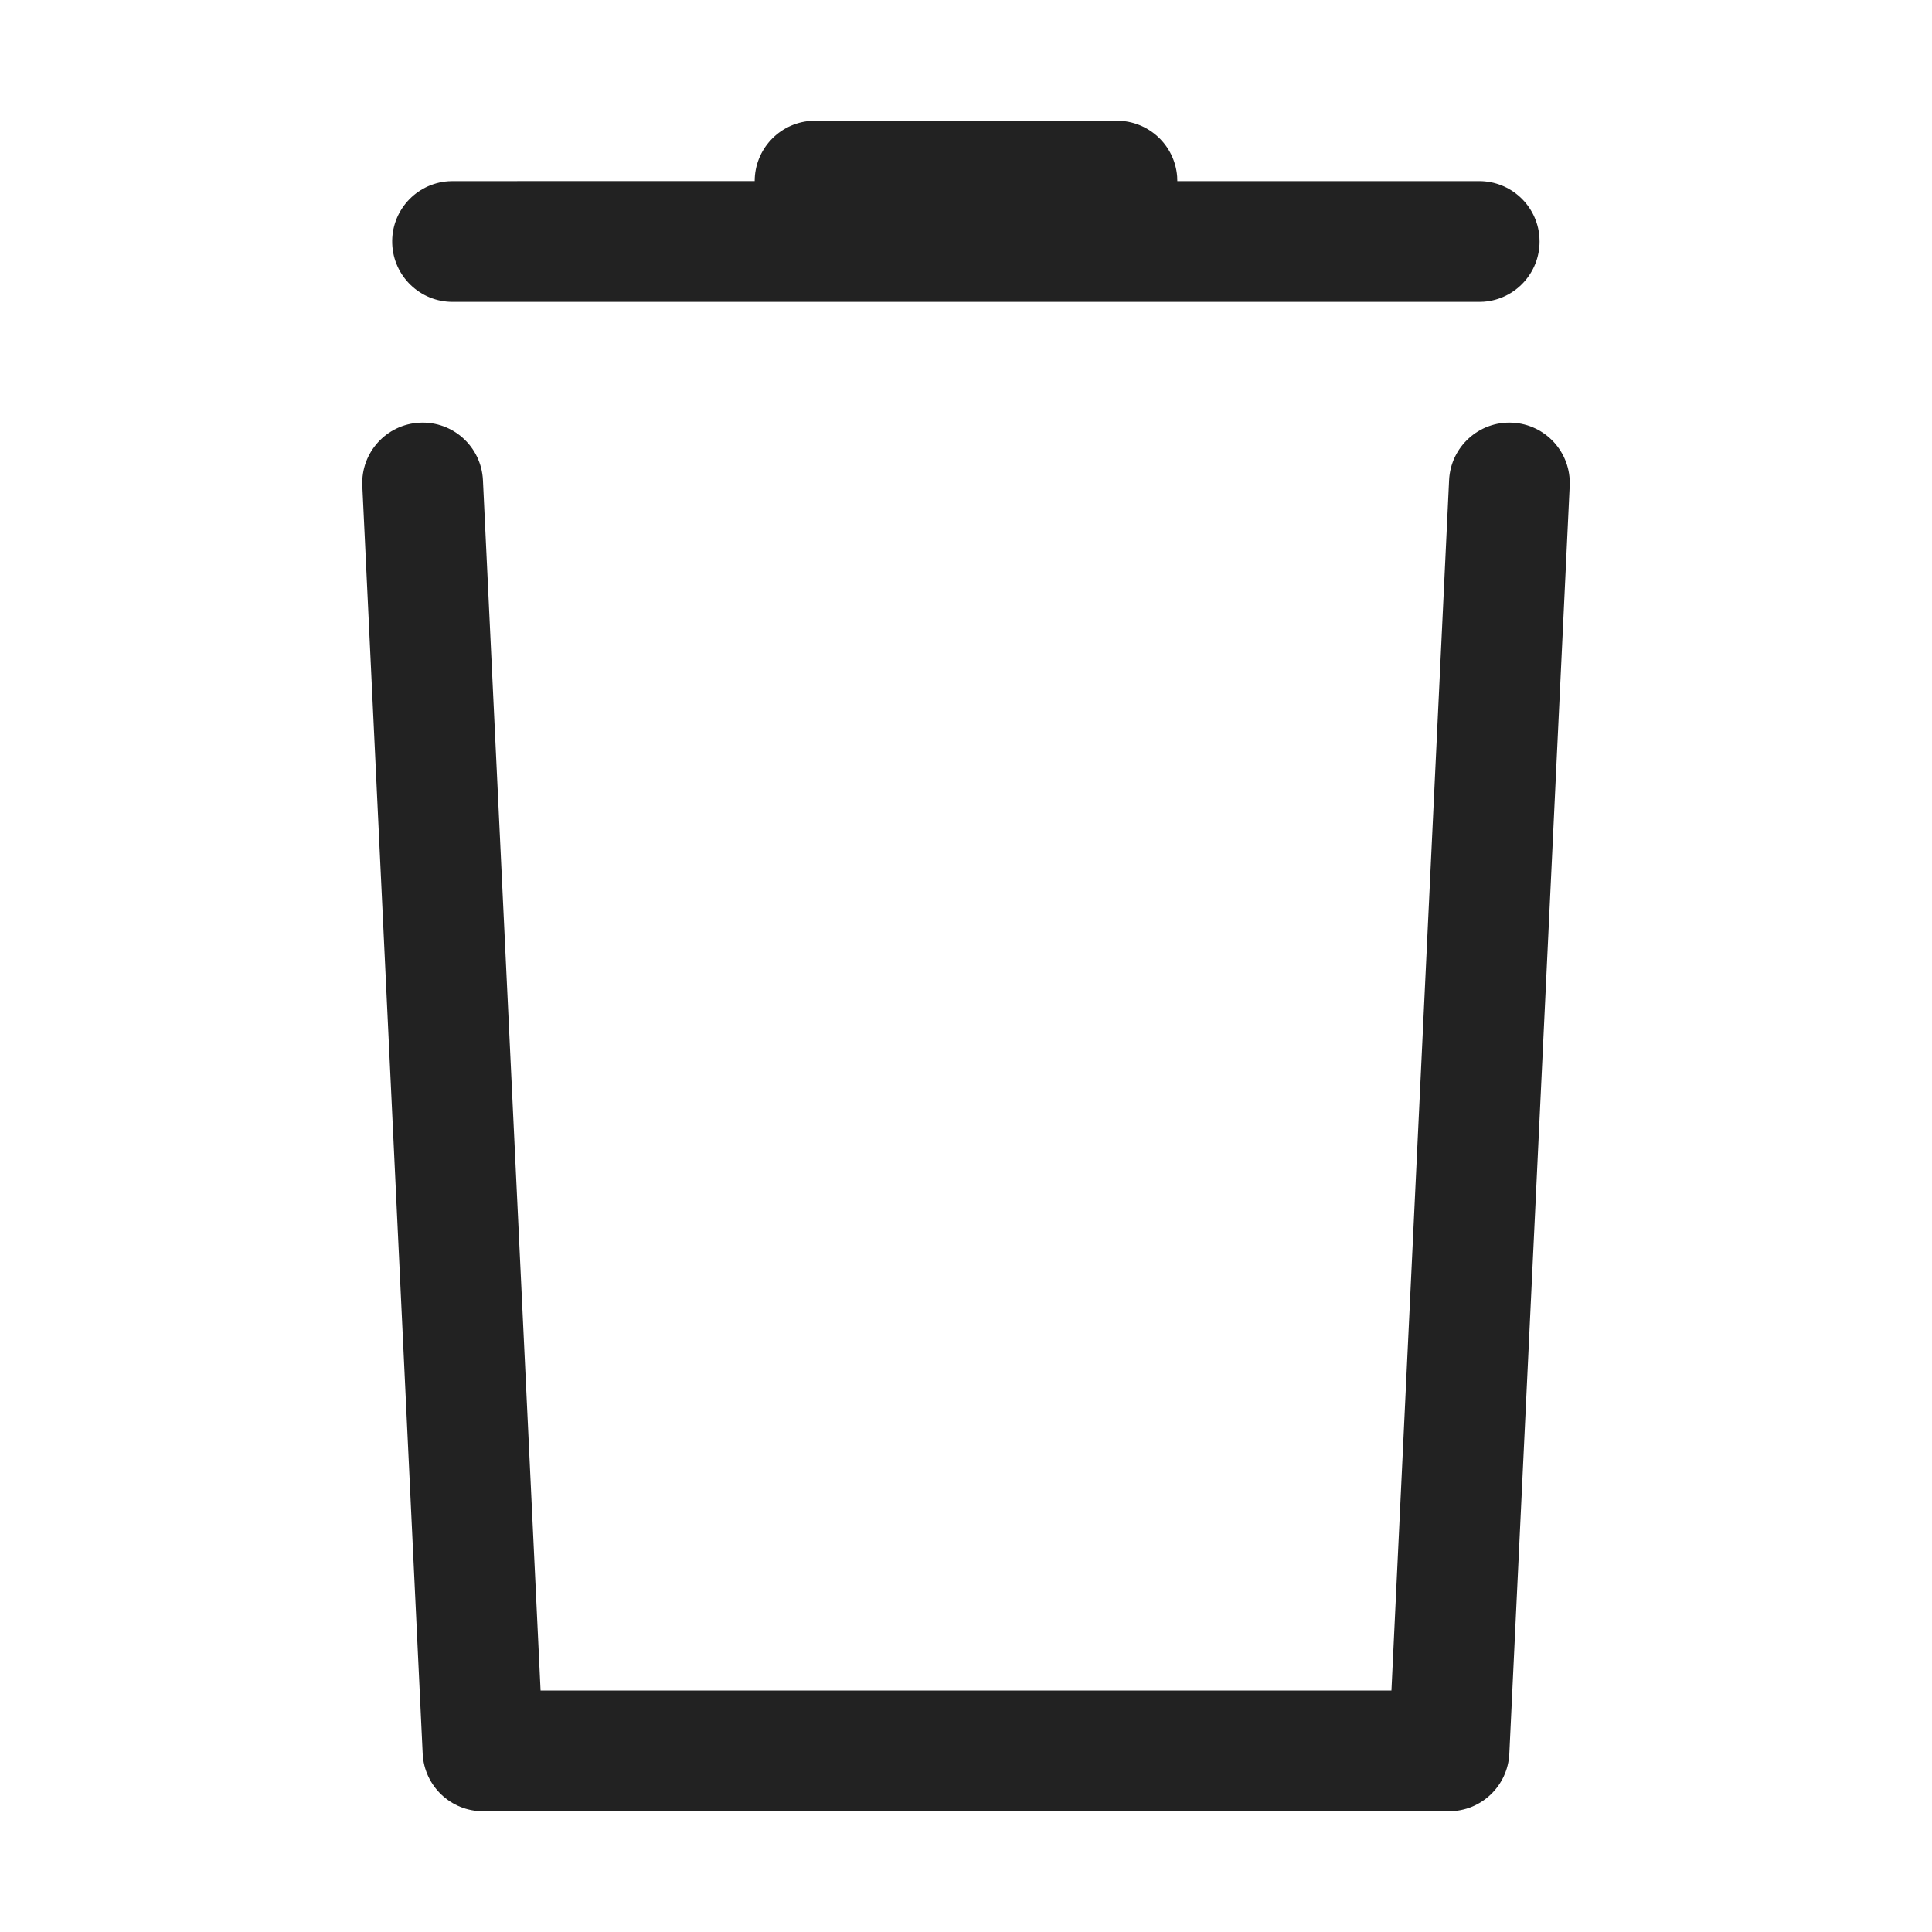
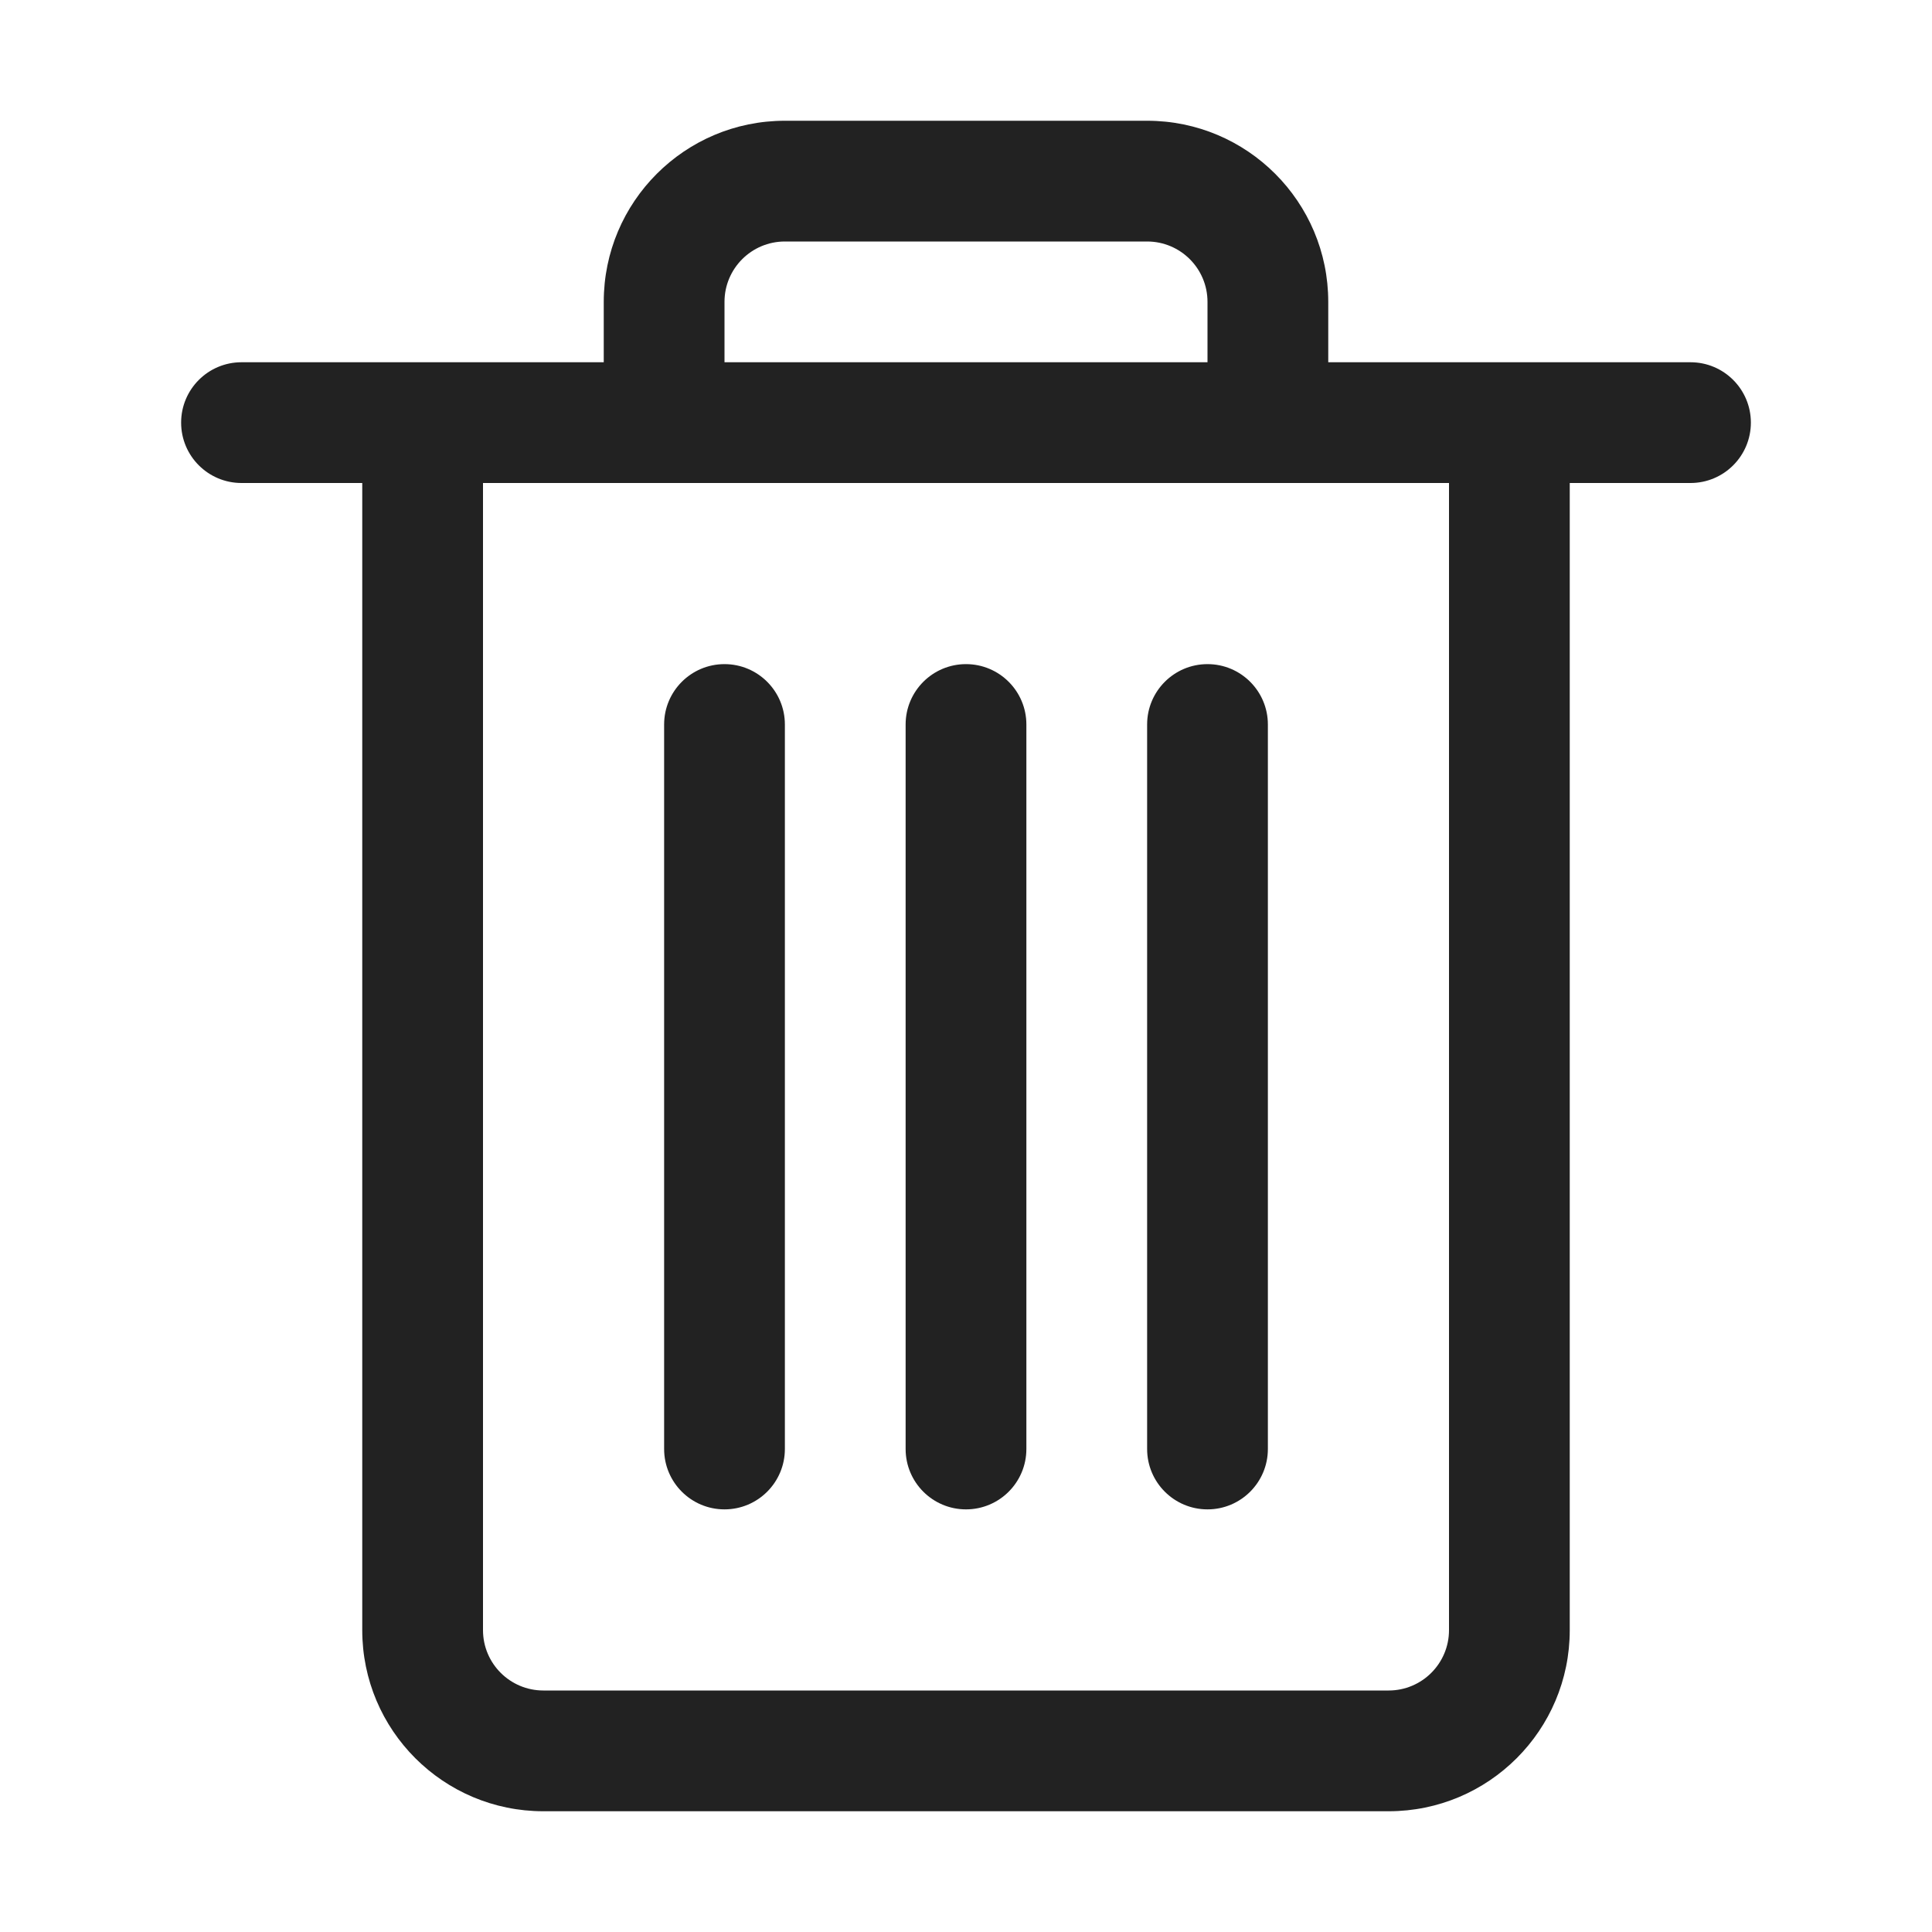
<svg xmlns="http://www.w3.org/2000/svg" viewBox="0 0 64 64">
-   <path fill="#222" fill-rule="evenodd" d="M49.946 14l.15.002a2 2 0 0 1 1.902 2.093l-2 42A2 2 0 0 1 48 60H16a2 2 0 0 1-1.998-1.905l-2-42a2 2 0 1 1 3.996-.19L17.907 56h28.186l1.91-40.095a2 2 0 0 1 2.092-1.903zM27 4h10a2 2 0 0 1 1.995 1.85L39 6h10a2 2 0 0 1 1.995 1.85L51 8a2 2 0 0 1-1.85 1.995L49 10l-11.975-.001L37 10h-.013l-9.962-.001L27 10H15a2 2 0 0 1-.15-3.995L15 6l10-.001a2 2 0 0 1 1.85-1.994L27 4h10z" />
+   <path fill="#222" fill-rule="evenodd" d="M38 4a6 6 0 0 1 6 6v2h12a2 2 0 1 1 0 4h-4v38a6 6 0 0 1-6 6H18a6 6 0 0 1-6-6V16H8a2 2 0 1 1 0-4h12v-2a6 6 0 0 1 6-6zm10 12H16v38a2 2 0 0 0 2 2h28a2 2 0 0 0 2-2V16zm-24 6a2 2 0 0 1 2 2v24a2 2 0 1 1-4 0V24a2 2 0 0 1 2-2zm8 0a2 2 0 0 1 2 2v24a2 2 0 1 1-4 0V24a2 2 0 0 1 2-2zm8 0a2 2 0 0 1 2 2v24a2 2 0 1 1-4 0V24a2 2 0 0 1 2-2zM38 8H26a2 2 0 0 0-2 2v2h16v-2a2 2 0 0 0-2-2z" />
</svg>
